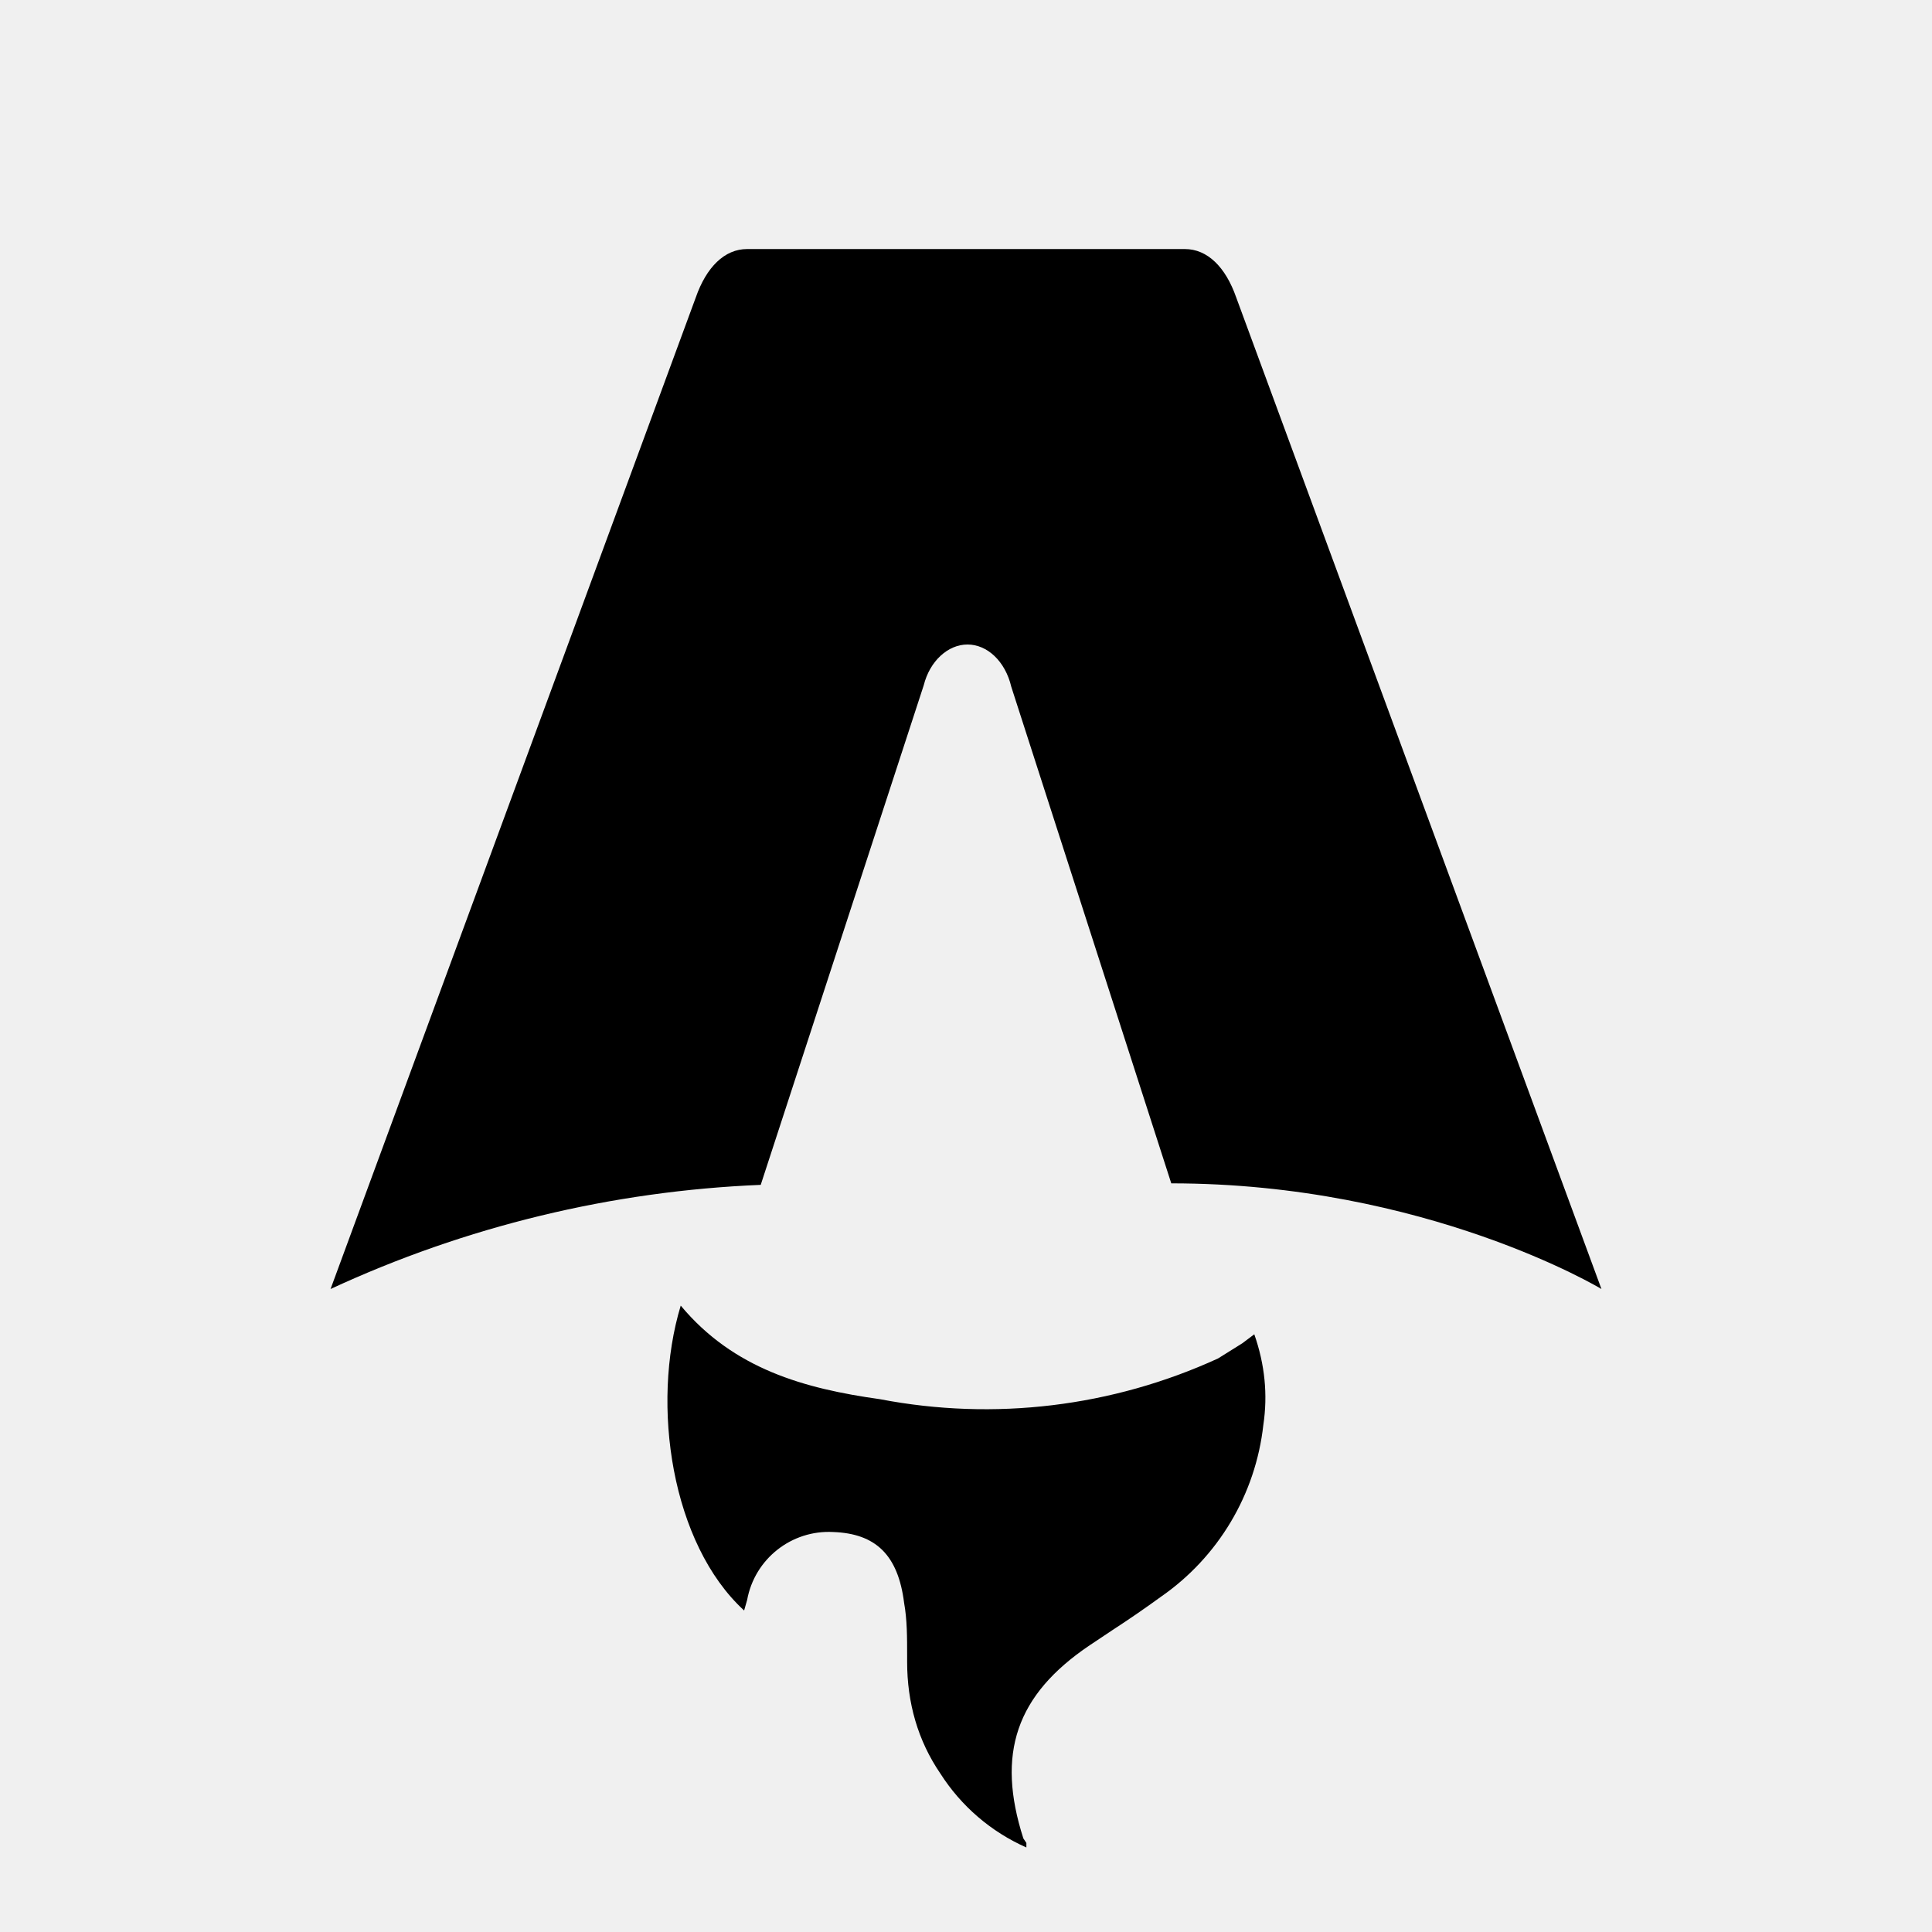
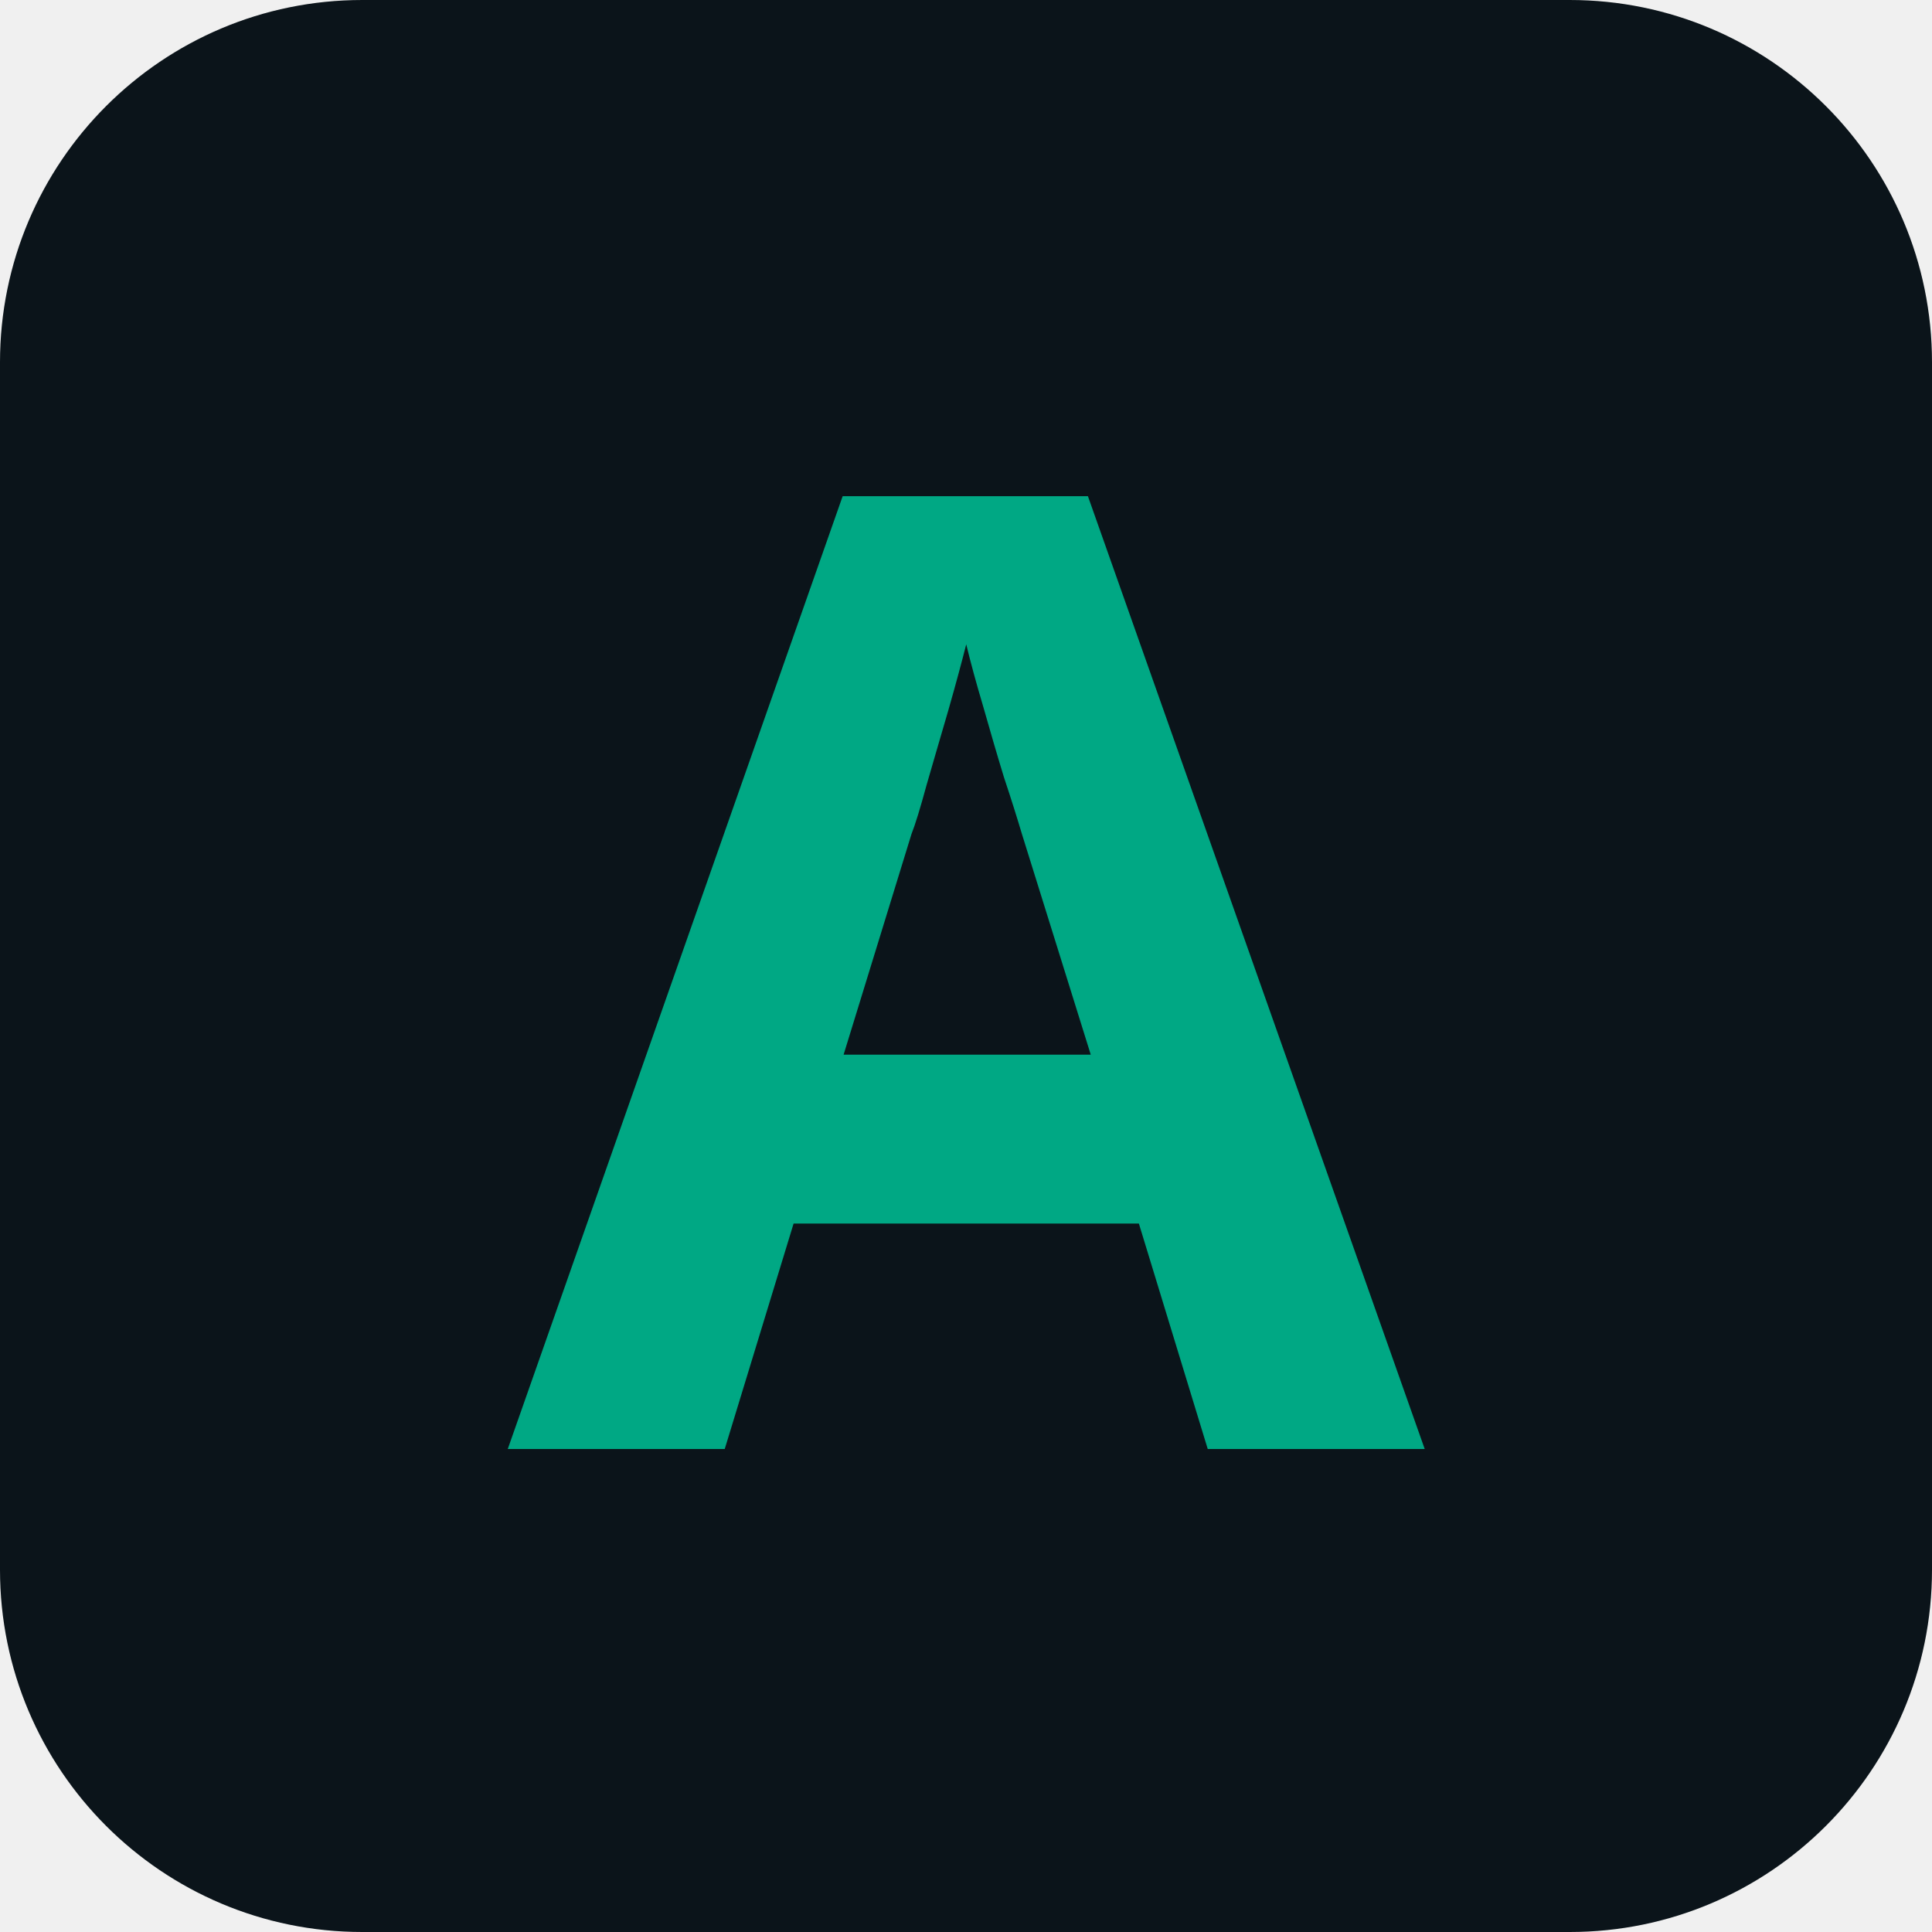
- <svg xmlns="http://www.w3.org/2000/svg" fill="none" viewBox="0 0 128 128">
-   <path d="M50.4 78.5a75.1 75.1 0 0 0-28.5 6.9l24.2-65.7c.7-2 1.9-3.2 3.4-3.2h29c1.5 0 2.7 1.2 3.4 3.2l24.2 65.7s-11.6-7-28.5-7L67 45.5c-.4-1.7-1.6-2.8-2.9-2.8-1.3 0-2.5 1.1-2.9 2.7L50.4 78.5Zm-1.1 28.2Zm-4.2-20.2c-2 6.6-.6 15.8 4.2 20.2a17.5 17.5 0 0 1 .2-.7 5.5 5.5 0 0 1 5.7-4.5c2.8.1 4.3 1.5 4.7 4.7.2 1.1.2 2.3.2 3.5v.4c0 2.7.7 5.2 2.2 7.4a13 13 0 0 0 5.7 4.9v-.3l-.2-.3c-1.8-5.6-.5-9.5 4.4-12.8l1.5-1a73 73 0 0 0 3.2-2.2 16 16 0 0 0 6.8-11.4c.3-2 .1-4-.6-6l-.8.6-1.6 1a37 37 0 0 1-22.4 2.7c-5-.7-9.7-2-13.2-6.2Z" />
-   <style>
-         path { fill: #000; }
-         @media (prefers-color-scheme: dark) {
-             path { fill: #FFF; }
-         }
-     </style>
+ <svg xmlns="http://www.w3.org/2000/svg" viewBox="0 0 32 32">
+   <rect width="32" height="32" rx="6" fill="#0b141a" />
+   <text x="16" y="24" text-anchor="middle" font-family="system-ui, sans-serif" font-size="22" font-weight="700" fill="#00a884">A</text>
</svg>
